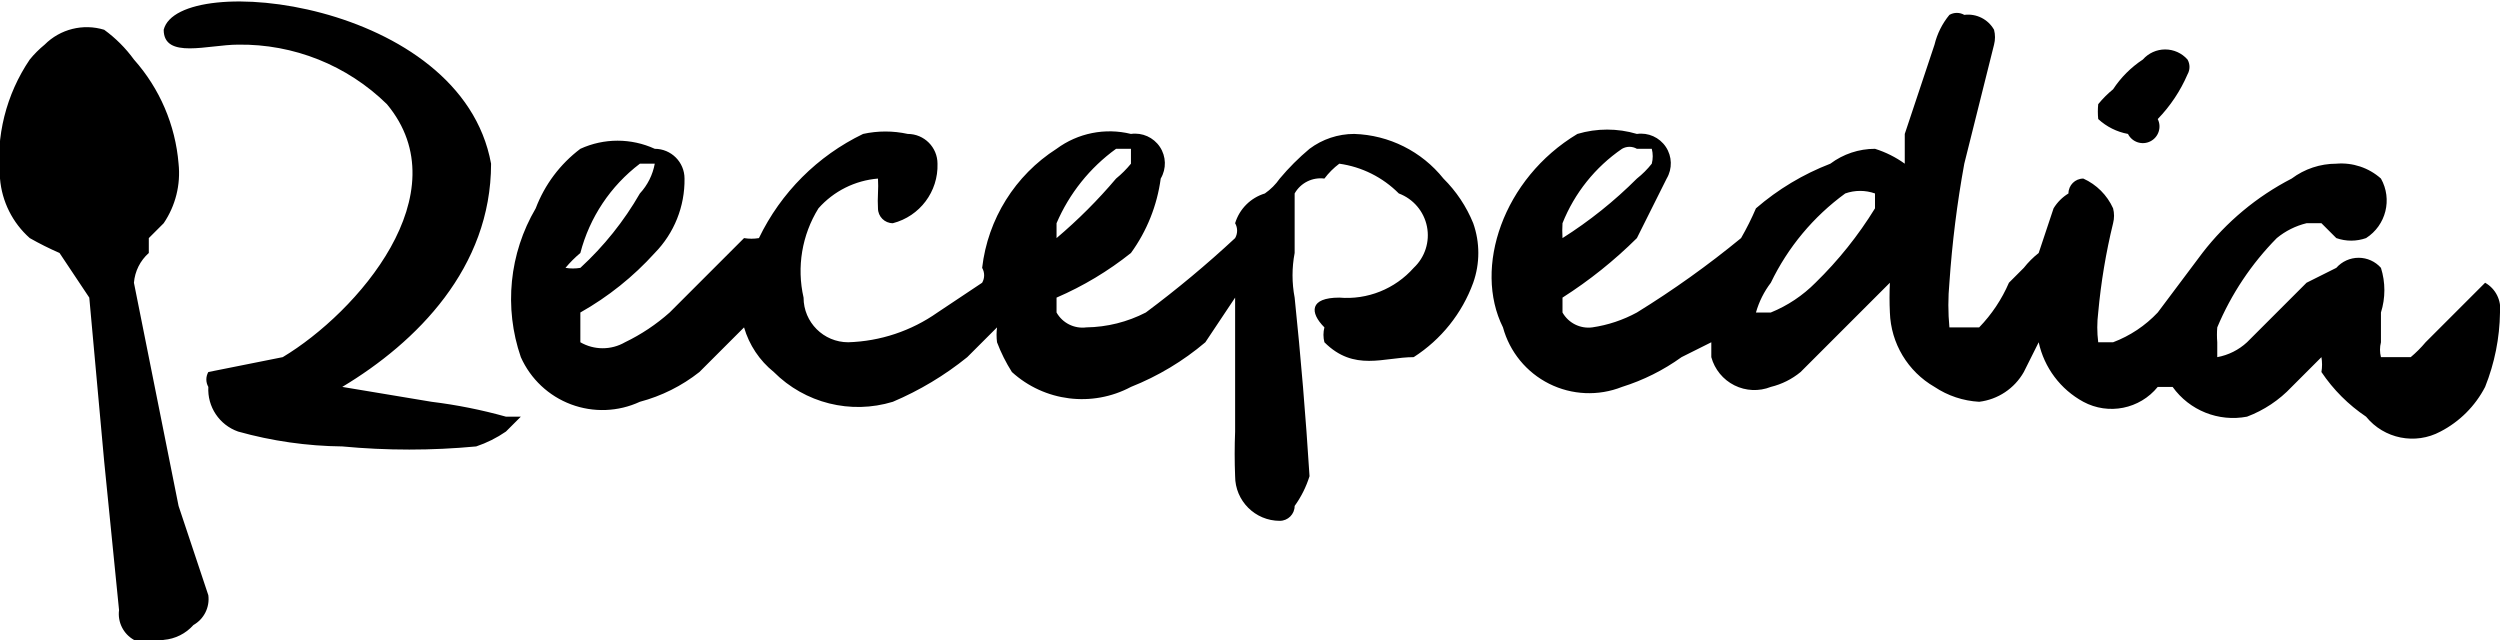
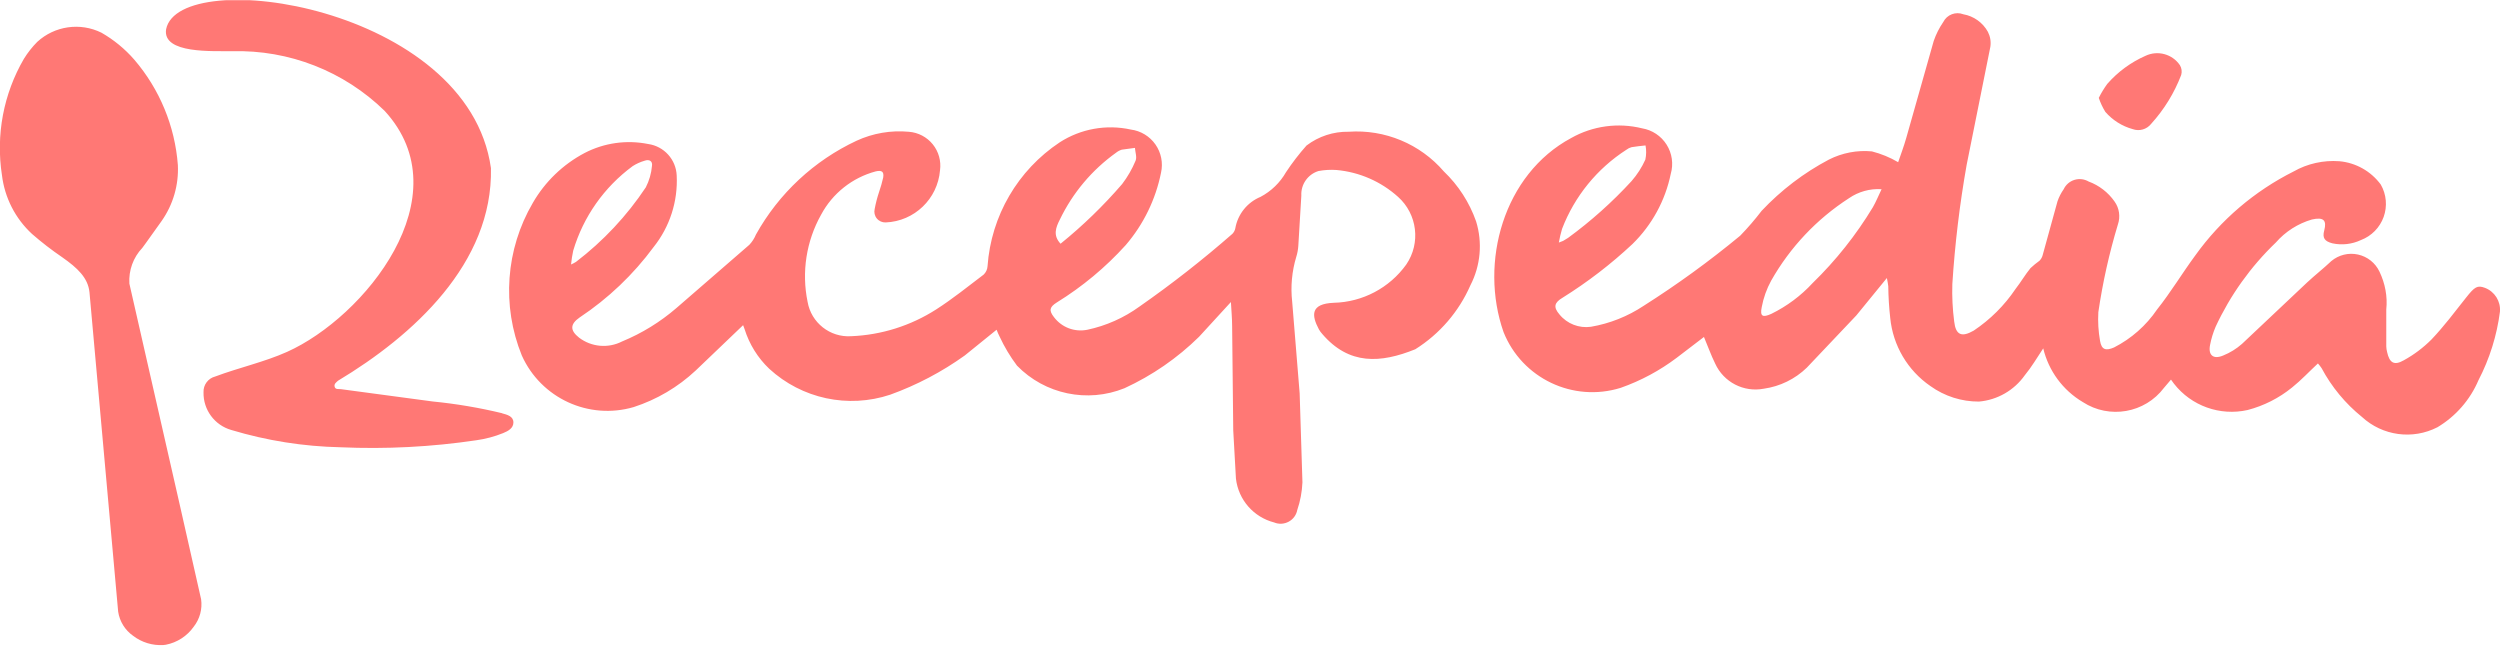
- <svg xmlns="http://www.w3.org/2000/svg" width="168" height="43">
-   <path d="M7 2a4 4 0 0 0-4 1 7 7 0 0 0-1 1 12 12 0 0 0-2 8 6 6 0 0 0 2 4 21 21 0 0 0 2 1l2 3 1 11 1 10a2 2 0 0 0 1 2 3 3 0 0 0 2 0 3 3 0 0 0 2-1 2 2 0 0 0 1-2l-2-6-3-15a3 3 0 0 1 1-2v-1l1-1a6 6 0 0 0 1-4 12 12 0 0 0-3-7 9 9 0 0 0-2-2m27 26a34 34 0 0 0-5-1l-6-1h-1 1c5-3 10-8 10-15C31 0 12-2 11 2c0 2 3 1 5 1a14 14 0 0 1 10 4c5 6-2 14-7 17l-5 1a1 1 0 0 0 0 1 3 3 0 0 0 2 3 27 27 0 0 0 7 1 48 48 0 0 0 9 0 8 8 0 0 0 2-1l1-1h-1m93-9l-6 6a5 5 0 0 1-2 1 3 3 0 0 1-4-2v-1l-2 1a14 14 0 0 1-4 2 6 6 0 0 1-8-4c-2-4 0-10 5-13a7 7 0 0 1 4 0 2 2 0 0 1 2 3l-2 4a30 30 0 0 1-5 4v1a2 2 0 0 0 2 1 9 9 0 0 0 3-1 64 64 0 0 0 7-5 19 19 0 0 0 1-2 17 17 0 0 1 5-3 5 5 0 0 1 3-1 7 7 0 0 1 2 1V9l2-6a5 5 0 0 1 1-2 1 1 0 0 1 1 0 2 2 0 0 1 2 1 2 2 0 0 1 0 1l-2 8a72 72 0 0 0-1 8 16 16 0 0 0 0 3h2a10 10 0 0 0 2-3l1-1a6 6 0 0 1 1-1l1-3a3 3 0 0 1 1-1 1 1 0 0 1 1-1 4 4 0 0 1 2 2 2 2 0 0 1 0 1 41 41 0 0 0-1 6 8 8 0 0 0 0 2h1a8 8 0 0 0 3-2l3-4a18 18 0 0 1 6-5 5 5 0 0 1 3-1 4 4 0 0 1 3 1 3 3 0 0 1-1 4 3 3 0 0 1-2 0l-1-1h-1a5 5 0 0 0-2 1 19 19 0 0 0-4 6 6 6 0 0 0 0 1v1a4 4 0 0 0 2-1l4-4 2-1a2 2 0 0 1 3 0 5 5 0 0 1 0 3v2a2 2 0 0 0 0 1h2a8 8 0 0 0 1-1l4-4a2 2 0 0 1 1 2 14 14 0 0 1-1 5 7 7 0 0 1-3 3 4 4 0 0 1-5-1 11 11 0 0 1-3-3 3 3 0 0 0 0-1l-2 2a8 8 0 0 1-3 2 5 5 0 0 1-5-2h-1a4 4 0 0 1-5 1 6 6 0 0 1-3-4l-1 2a4 4 0 0 1-3 2 6 6 0 0 1-3-1 6 6 0 0 1-3-5 21 21 0 0 1 0-2m-1-6a3 3 0 0 0-2 0 16 16 0 0 0-5 6 6 6 0 0 0-1 2h1a9 9 0 0 0 3-2 26 26 0 0 0 4-5v-1m-21 3a29 29 0 0 0 5-4 6 6 0 0 0 1-1 2 2 0 0 0 0-1h-1a1 1 0 0 0-1 0 11 11 0 0 0-4 5 8 8 0 0 0 0 1m-22 4l-2 3a18 18 0 0 1-5 3 7 7 0 0 1-8-1 11 11 0 0 1-1-2 4 4 0 0 1 0-1l-2 2a21 21 0 0 1-5 3 8 8 0 0 1-8-2 6 6 0 0 1-2-3l-3 3a11 11 0 0 1-4 2 6 6 0 0 1-8-3 12 12 0 0 1 1-10 9 9 0 0 1 3-4 6 6 0 0 1 5 0 2 2 0 0 1 2 2 7 7 0 0 1-2 5 20 20 0 0 1-5 4v2a3 3 0 0 0 3 0 13 13 0 0 0 3-2l5-5a3 3 0 0 0 1 0 15 15 0 0 1 7-7 7 7 0 0 1 3 0 2 2 0 0 1 2 2 4 4 0 0 1-3 4 1 1 0 0 1-1-1 9 9 0 0 1 0-1 9 9 0 0 0 0-1s0-1 0 0a6 6 0 0 0-4 2 8 8 0 0 0-1 6 3 3 0 0 0 3 3 11 11 0 0 0 6-2l3-2a1 1 0 0 0 0-1 11 11 0 0 1 5-8 6 6 0 0 1 5-1 2 2 0 0 1 2 3 11 11 0 0 1-2 5 22 22 0 0 1-5 3v1a2 2 0 0 0 2 1 9 9 0 0 0 4-1 72 72 0 0 0 6-5 1 1 0 0 0 0-1 3 3 0 0 1 2-2 4 4 0 0 0 1-1 16 16 0 0 1 2-2 5 5 0 0 1 3-1 8 8 0 0 1 6 3 9 9 0 0 1 2 3 6 6 0 0 1 0 4 10 10 0 0 1-4 5c-2 0-4 1-6-1a2 2 0 0 1 0-1c-1-1-1-2 1-2a6 6 0 0 0 5-2 3 3 0 0 0-1-5 7 7 0 0 0-4-2 5 5 0 0 0-1 1 2 2 0 0 0-2 1v4a8 8 0 0 0 0 3 294 294 0 0 1 1 12 7 7 0 0 1-1 2 1 1 0 0 1-1 1 3 3 0 0 1-3-3 38 38 0 0 1 0-3v-9m-45-2a3 3 0 0 0 1 0 21 21 0 0 0 4-5 4 4 0 0 0 1-2h-1a11 11 0 0 0-4 6 8 8 0 0 0-1 1m33-2a34 34 0 0 0 4-4 7 7 0 0 0 1-1v-1h-1a12 12 0 0 0-4 5v1m70-9a7 7 0 0 1 1-1 7 7 0 0 1 2-2 2 2 0 0 1 3 0 1 1 0 0 1 0 1 10 10 0 0 1-2 3 1.118 1.118 0 0 1-2 1 4 4 0 0 1-2-1 5 5 0 0 1 0-1" />
+ <svg xmlns="http://www.w3.org/2000/svg" width="122px" height="31.485px" viewBox=" 0 0 122 31.485">
+   <defs>
+     <clipPath id="A">
+       <path fill="#ff7875" d="M0-21.225h122V-52.7H0z" transform="translate(0 52.71)" />
+     </clipPath>
+   </defs>
+   <g fill="#ff7875" clip-path="url(#A)">
+     <path d="M4.95 1.595a2.8 2.8 0 0 0-3.134.45c-.247.25-.465.527-.65.826A8.655 8.655 0 0 0 .095 8.545a4.66 4.66 0 0 0 1.467 2.871 15.5 15.5 0 0 0 1.477 1.14c.742.52 1.253 1 1.327 1.7l1.4 15.593a1.76 1.76 0 0 0 .731 1.179c.42.322.945.482 1.474.45.04 0 .082-.008.123-.015a2.17 2.17 0 0 0 1.362-.883 1.77 1.77 0 0 0 .358-1.337l-1.04-4.6-2.46-10.8c-.042-.644.186-1.277.63-1.745l.176-.24.768-1.075a4.38 4.38 0 0 0 .792-2.727A8.93 8.93 0 0 0 6.552 2.91 6.23 6.23 0 0 0 4.95 1.595m19.554 18.57a24.74 24.74 0 0 0-3.389-.573l-4.473-.6c-.112-.02-.285.04-.316-.14-.022-.124.085-.195.168-.272 3.65-2.192 7.566-5.72 7.464-10.376C22.846.274 8.746-1.74 8.106 1.428 7.916 2.644 10.42 2.48 11.33 2.5a10.24 10.24 0 0 1 7.44 2.91c3.835 4.173-1 10.077-4.763 11.762-1.1.494-2.36.772-3.5 1.2a.76.76 0 0 0-.575.773 1.87 1.87 0 0 0 1.358 1.839 19.99 19.99 0 0 0 5.332.843 34.64 34.64 0 0 0 6.626-.343 5.5 5.5 0 0 0 1.306-.349c.245-.1.5-.238.5-.52 0-.3-.3-.377-.554-.446m67.588-6.612l-1.5 1.837-2.417 2.55a3.77 3.77 0 0 1-2.1 1.025 2.16 2.16 0 0 1-2.37-1.225c-.208-.42-.363-.866-.548-1.3l-1.327 1.014a10.1 10.1 0 0 1-2.735 1.468c-2.324.724-4.814-.46-5.718-2.72-1.194-3.4 0-7.7 3.3-9.47a4.73 4.73 0 0 1 3.46-.474 1.76 1.76 0 0 1 1.4 2.223 6.66 6.66 0 0 1-1.866 3.421 22.19 22.19 0 0 1-3.412 2.622c-.4.237-.467.452-.152.818.372.456.956.684 1.538.6a6.7 6.7 0 0 0 2.568-1.021 46.31 46.31 0 0 0 4.713-3.423 13.69 13.69 0 0 0 1.046-1.214 12.59 12.59 0 0 1 3.282-2.5c.652-.33 1.383-.47 2.1-.4a4.98 4.98 0 0 1 1.28.527c.12-.352.276-.762.395-1.182L94.365 2c.113-.328.27-.64.467-.926a.78.78 0 0 1 .98-.377c.5.087.95.403 1.198.858a1.2 1.2 0 0 1 .12.726l-1.156 5.756a52.53 52.53 0 0 0-.7 5.826 11.43 11.43 0 0 0 .09 1.823c.076.665.362.787.953.448a7.445 7.445 0 0 0 2.042-2.034c.257-.328.47-.7.73-1.016a4.43 4.43 0 0 1 .438-.36.6.6 0 0 0 .154-.27l.725-2.63a2.34 2.34 0 0 1 .3-.587.86.86 0 0 1 .524-.458c.23-.072.482-.044.692.078a2.68 2.68 0 0 1 1.269.978c.232.325.292.742.162 1.12a29.62 29.62 0 0 0-.954 4.278 6.06 6.06 0 0 0 .083 1.4c.072.43.275.5.683.323a5.64 5.64 0 0 0 2.1-1.853c.67-.84 1.224-1.768 1.863-2.635a13.16 13.16 0 0 1 4.8-4.1c.678-.386 1.457-.557 2.234-.5.805.073 1.54.487 2.02 1.138a1.89 1.89 0 0 1-.969 2.709 2.19 2.19 0 0 1-1.39.16c-.385-.1-.5-.262-.4-.63.13-.5-.032-.66-.6-.534a3.72 3.72 0 0 0-1.762 1.124 13.68 13.68 0 0 0-2.938 4.108 4.38 4.38 0 0 0-.272.89c-.1.5.158.72.64.516a3.18 3.18 0 0 0 .917-.566l3.18-3c.383-.357.8-.682 1.18-1.042a1.52 1.52 0 0 1 2.35.514c.275.575.4 1.214.332 1.85v1.8c.004.092.017.183.04.272.114.527.34.677.812.407a5.94 5.94 0 0 0 1.358-1.021c.606-.638 1.137-1.346 1.683-2.037.42-.532.554-.618.925-.478.473.182.77.653.73 1.158a10.04 10.04 0 0 1-1.048 3.347 4.92 4.92 0 0 1-2 2.295 3.247 3.247 0 0 1-3.685-.5 7.76 7.76 0 0 1-1.971-2.382 2.33 2.33 0 0 0-.179-.23c-.43.4-.82.82-1.263 1.174-.637.518-1.378.893-2.172 1.1a3.57 3.57 0 0 1-3.59-1.285l-.146-.2-.34.4a2.95 2.95 0 0 1-3.964.695A4.17 4.17 0 0 1 99.71 17c-.3.45-.564.907-.9 1.312a3.06 3.06 0 0 1-2.236 1.285 4.03 4.03 0 0 1-2.367-.755 4.57 4.57 0 0 1-1.964-3.328 15.45 15.45 0 0 1-.095-1.546c-.007-.1-.036-.22-.075-.435m-.262-4.3a2.51 2.51 0 0 0-1.578.438 11.58 11.58 0 0 0-3.8 4.025 4.34 4.34 0 0 0-.46 1.289c-.094.452.038.527.47.33.757-.372 1.44-.88 2.012-1.5a18.523 18.523 0 0 0 2.94-3.7c.152-.265.267-.55.425-.88m-15.744 2.6a2.12 2.12 0 0 0 .205-.08 2.79 2.79 0 0 0 .24-.146 21.18 21.18 0 0 0 3.1-2.773 4.27 4.27 0 0 0 .672-1.047 1.75 1.75 0 0 0 .009-.692c-.227.027-.456.045-.68.085a.705.705 0 0 0-.253.125 8 8 0 0 0-3.14 3.86 5.78 5.78 0 0 0-.157.668m-16 2.9l-1.558 1.7a12.83 12.83 0 0 1-3.639 2.51 4.81 4.81 0 0 1-5.244-1.1 7.794 7.794 0 0 1-.85-1.42 3.14 3.14 0 0 1-.147-.334l-1.554 1.257a15.01 15.01 0 0 1-3.638 1.913 5.943 5.943 0 0 1-5.906-1.268c-.557-.53-.968-1.194-1.2-1.93l-.072-.195-2.313 2.212a8.08 8.08 0 0 1-3.026 1.785c-2.193.642-4.523-.432-5.46-2.516a8.45 8.45 0 0 1 .536-7.447 6.32 6.32 0 0 1 2.53-2.437 4.71 4.71 0 0 1 3.1-.437 1.62 1.62 0 0 1 1.392 1.537 5.18 5.18 0 0 1-1.124 3.487 14.36 14.36 0 0 1-3.615 3.442c-.46.32-.48.624-.026.983a1.98 1.98 0 0 0 2.1.186 9.73 9.73 0 0 0 2.655-1.634l3.554-3.082a1.62 1.62 0 0 0 .323-.5 10.91 10.91 0 0 1 4.915-4.581 4.98 4.98 0 0 1 2.549-.435 1.66 1.66 0 0 1 1.519 1.88c-.115 1.396-1.253 2.488-2.653 2.544a.53.53 0 0 1-.536-.656 6.18 6.18 0 0 1 .216-.834c.08-.23.146-.463.2-.7.047-.292-.07-.37-.37-.3a4.275 4.275 0 0 0-2.66 2.112 6.156 6.156 0 0 0-.66 4.25c.175 1.02 1.092 1.746 2.126 1.68a8.31 8.31 0 0 0 4.15-1.307c.8-.513 1.555-1.122 2.317-1.7a.62.62 0 0 0 .189-.408 7.926 7.926 0 0 1 3.525-6.048 4.587 4.587 0 0 1 3.467-.622 1.74 1.74 0 0 1 1.474 2.106 7.777 7.777 0 0 1-1.72 3.53 15.575 15.575 0 0 1-3.363 2.8c-.355.224-.4.388-.14.72.38.5 1 .738 1.624.615a6.71 6.71 0 0 0 2.552-1.136 52.62 52.62 0 0 0 4.531-3.547c.07-.073.12-.164.14-.263a2.04 2.04 0 0 1 1.232-1.54 3.1 3.1 0 0 0 1.244-1.205 11.54 11.54 0 0 1 1-1.3 3.29 3.29 0 0 1 2.057-.673 5.615 5.615 0 0 1 4.643 1.935 6.23 6.23 0 0 1 1.575 2.438 4.14 4.14 0 0 1-.278 3.122 7 7 0 0 1-2.689 3.12c-1.692.683-3.23.782-4.538-.744-.063-.07-.118-.144-.164-.224-.37-.694-.418-1.253.725-1.3a4.484 4.484 0 0 0 3.537-1.868c.714-1.046.54-2.46-.4-3.3a5.19 5.19 0 0 0-3-1.312 3.49 3.49 0 0 0-.884.05 1.19 1.19 0 0 0-.837 1.2l-.147 2.447a2.28 2.28 0 0 1-.1.542 5.45 5.45 0 0 0-.2 2.184l.365 4.473.136 4.347a4.84 4.84 0 0 1-.252 1.348.82.82 0 0 1-.42.572c-.22.118-.48.132-.708.037-1.003-.26-1.743-1.1-1.865-2.138L60.182 21l-.054-5.08c0-.4-.04-.793-.06-1.186m-32.2-1.827a2.08 2.08 0 0 0 .238-.125 15.11 15.11 0 0 0 3.41-3.64 2.83 2.83 0 0 0 .3-1.043c.04-.228-.123-.344-.365-.254a2.23 2.23 0 0 0-.578.263 7.93 7.93 0 0 0-2.9 4.122 5.92 5.92 0 0 0-.106.679M51.76 11.89a23.43 23.43 0 0 0 3-2.908 5.08 5.08 0 0 0 .655-1.137c.076-.174-.016-.416-.03-.628l-.643.087a.85.85 0 0 0-.28.15 8.58 8.58 0 0 0-2.741 3.26c-.194.38-.348.768.03 1.175m50.67-7.113a4.75 4.75 0 0 1 .415-.683 5.35 5.35 0 0 1 1.866-1.37 1.34 1.34 0 0 1 1.678.459.6.6 0 0 1 .062.478 7.57 7.57 0 0 1-1.467 2.385.8.8 0 0 1-.9.256 2.73 2.73 0 0 1-1.335-.842 3.32 3.32 0 0 1-.32-.683" />
+   </g>
</svg>
